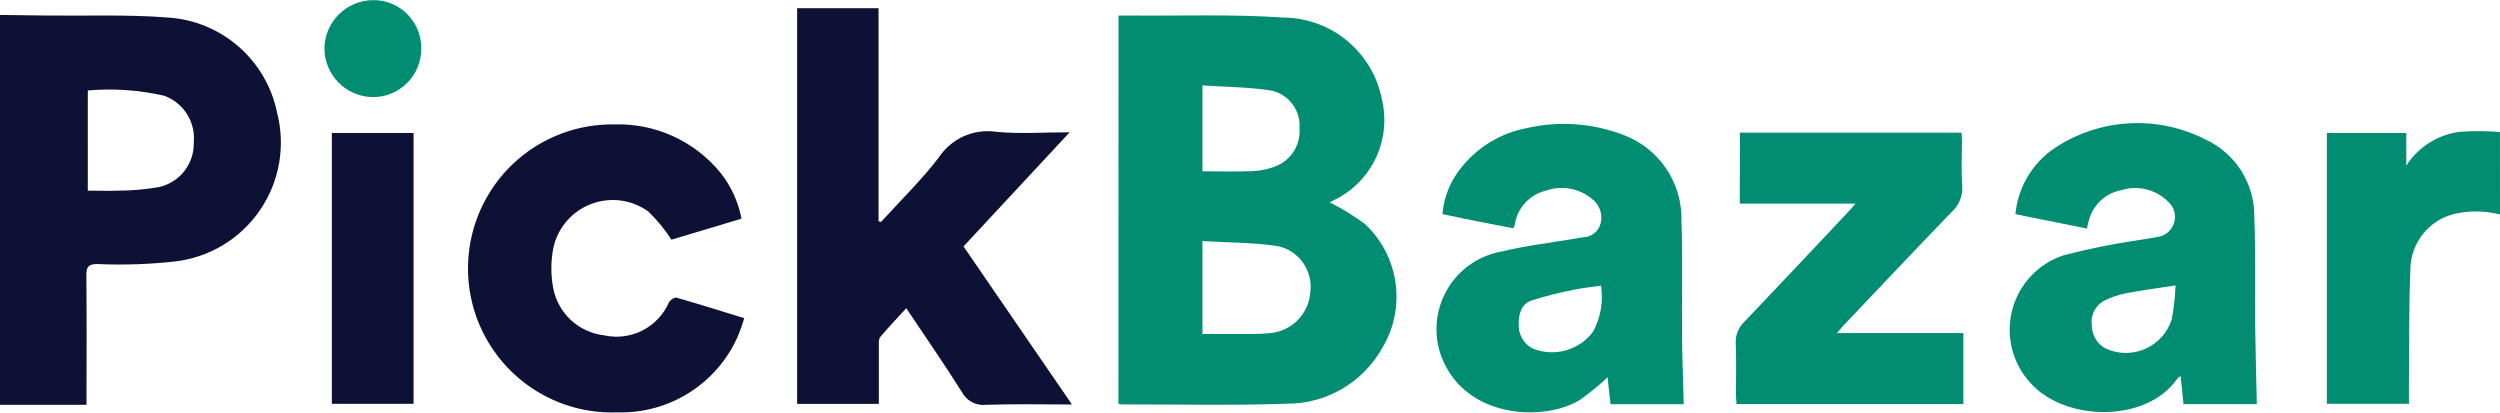
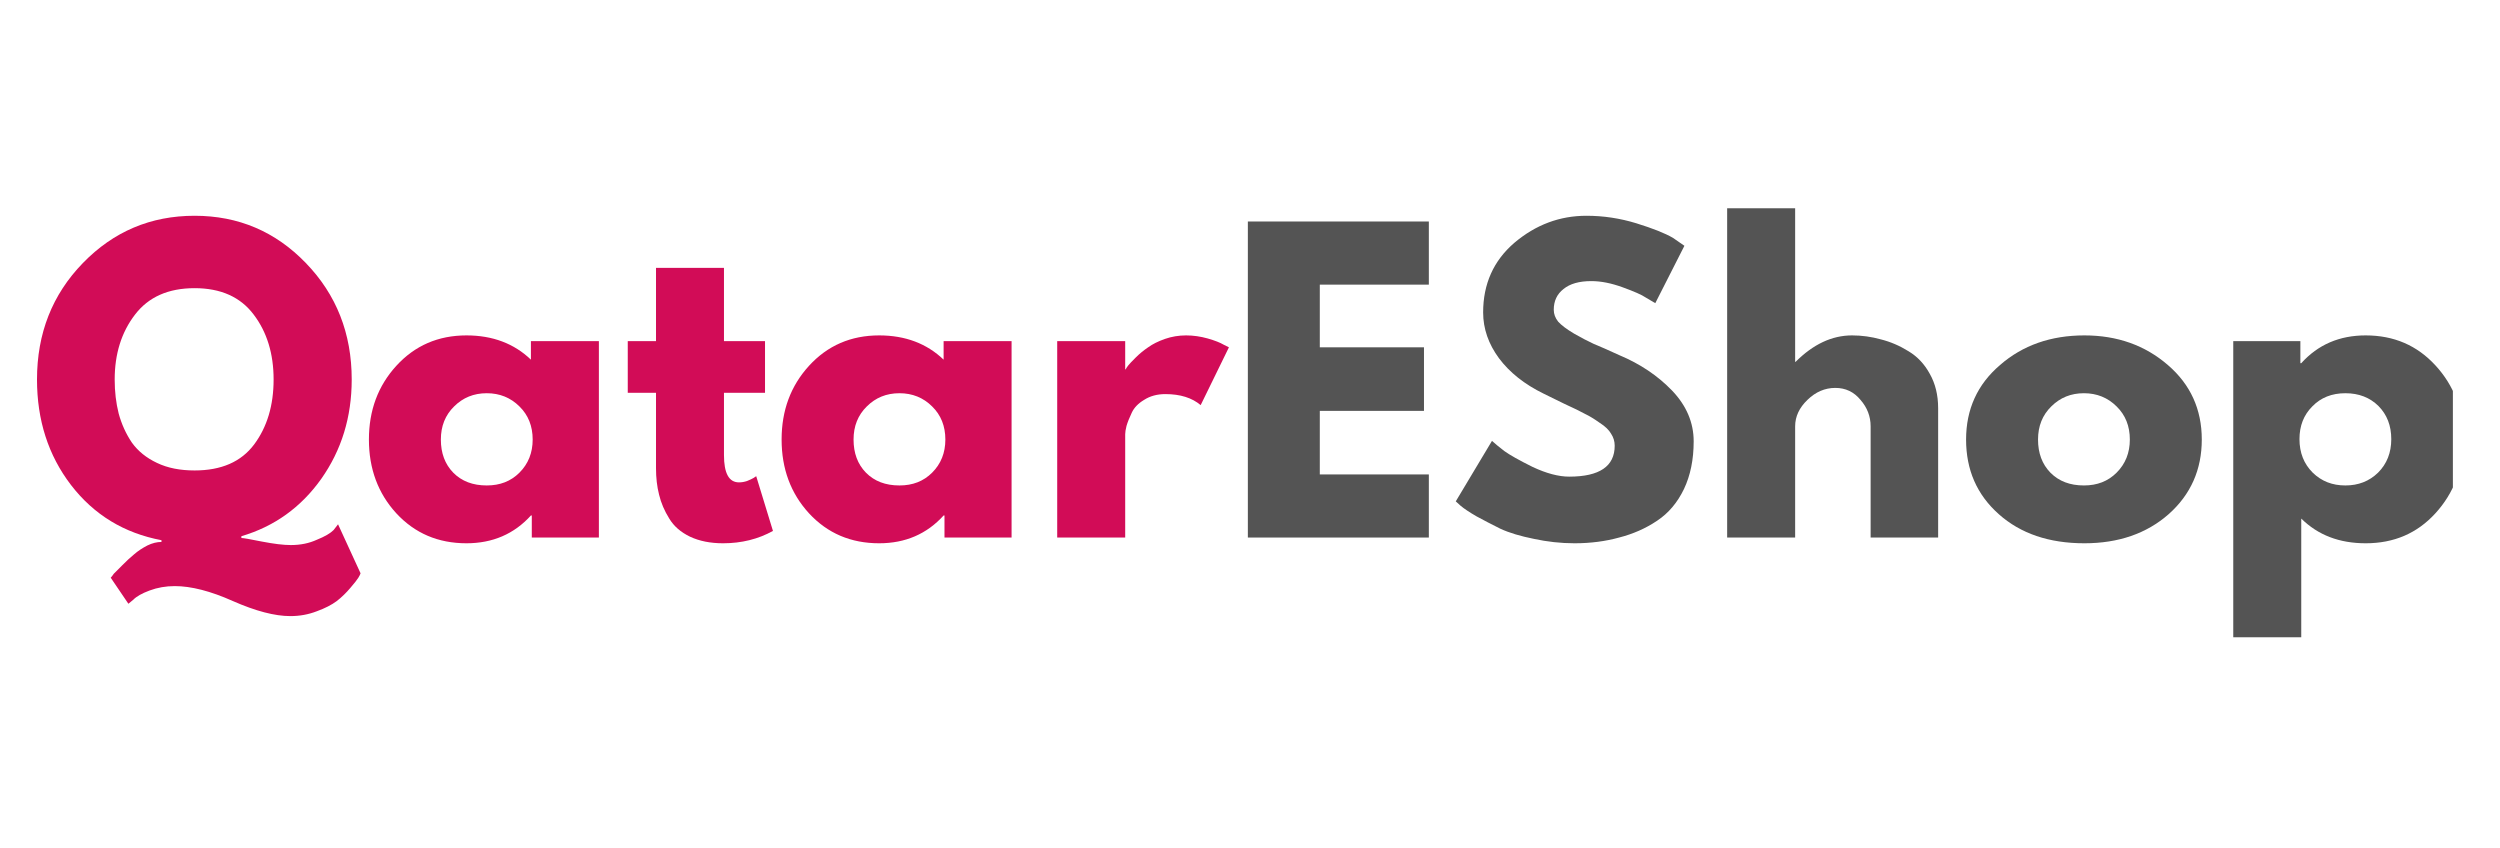
- <svg xmlns="http://www.w3.org/2000/svg" width="109.124" height="18" viewBox="0 0 109.124 18">
-   <g id="Group_2829" data-name="Group 2829" transform="translate(182 -388.848)">
-     <path id="Path_2690" data-name="Path 2690" d="M-182,397l2.072.026c1.742.021,3.491-.051,5.224.085a5.2,5.2,0,0,1,4.8,4.161,5.222,5.222,0,0,1-4.423,6.484,21.662,21.662,0,0,1-3.422.117c-.393,0-.486.124-.482.5.019,1.7.008,3.406.008,5.109v.534H-182Zm3.832,7.669c.47,0,.9.017,1.318,0a10.449,10.449,0,0,0,1.781-.153,1.944,1.944,0,0,0,1.527-1.95,1.974,1.974,0,0,0-1.293-2.04,10.748,10.748,0,0,0-3.332-.229Z" transform="translate(0 -7.5)" fill="#0d1136" />
-     <path id="Path_2691" data-name="Path 2691" d="M1096.974,464.038a4.269,4.269,0,0,0-2.013-.019,2.521,2.521,0,0,0-1.9,2.431c-.069,1.741-.047,3.485-.063,5.227,0,.2,0,.4,0,.627h-3.581V460.482h3.466v1.425a3.266,3.266,0,0,1,2.349-1.477,10.946,10.946,0,0,1,1.74.013Z" transform="translate(-1169.85 -65.83)" fill="#008d71" />
-     <path id="Path_2692" data-name="Path 2692" d="M429.151,397.27c.2,0,.358,0,.516,0,2.236.02,4.478-.064,6.7.089a4.412,4.412,0,0,1,4.283,3.585,3.876,3.876,0,0,1-2.182,4.425.4.4,0,0,0-.089.06,11.028,11.028,0,0,1,1.515.929,4.339,4.339,0,0,1,.764,5.431,4.761,4.761,0,0,1-4.195,2.425c-2.393.084-4.791.027-7.187.03a.546.546,0,0,1-.13-.038Zm3.663,13.9c.727,0,1.416,0,2.1,0a7.083,7.083,0,0,0,.8-.033,1.932,1.932,0,0,0,1.81-1.8,1.816,1.816,0,0,0-1.406-2c-1.078-.164-2.184-.155-3.305-.222Zm0-7.1c.759,0,1.488.019,2.216-.009a3.119,3.119,0,0,0,.93-.193,1.65,1.65,0,0,0,1.092-1.685,1.567,1.567,0,0,0-1.21-1.634c-.987-.16-2-.159-3.028-.229Z" transform="translate(-562.328 -7.744)" fill="#008d71" />
-     <path id="Path_2693" data-name="Path 2693" d="M257.146,402.656c.848-.935,1.761-1.82,2.525-2.819a2.548,2.548,0,0,1,2.5-1.114c1.025.1,2.066.021,3.208.021l-4.634,4.982,4.734,6.9c-1.3,0-2.519-.03-3.737.014a1.069,1.069,0,0,1-1.08-.577c-.764-1.214-1.583-2.393-2.416-3.639-.4.436-.781.836-1.138,1.258-.071.084-.058.252-.059.382,0,.837,0,1.673,0,2.536h-3.567V393.328h3.554v9.3Z" transform="translate(-400.688 -4.122)" fill="#0d1136" />
-     <path id="Path_2694" data-name="Path 2694" d="M613.558,468.808h-3.195l-.126-1.174a12.43,12.43,0,0,1-1.185.968c-1.41.9-4.459.873-5.757-1.235a3.445,3.445,0,0,1,2.329-5.228c1.069-.258,2.171-.384,3.257-.57.092-.016.183-.033.275-.047a.809.809,0,0,0,.771-.587,1.018,1.018,0,0,0-.295-1.023,2.073,2.073,0,0,0-2.085-.428,1.811,1.811,0,0,0-1.338,1.345c-.016.05-.013.106-.026.157a1.142,1.142,0,0,1-.063.143c-.513-.1-1.03-.2-1.547-.3s-1.011-.209-1.546-.321a3.69,3.69,0,0,1,.859-2.075,4.789,4.789,0,0,1,2.823-1.678,7.23,7.23,0,0,1,4.122.264,3.9,3.9,0,0,1,2.629,3.781c.059,1.648.01,3.3.024,4.95C613.494,466.757,613.532,467.766,613.558,468.808Zm-3.61-5.176c-.423.063-.82.1-1.207.185a14.688,14.688,0,0,0-1.837.468c-.449.161-.557.6-.548,1.059a1.131,1.131,0,0,0,.585,1.021,2.235,2.235,0,0,0,2.658-.719A3.178,3.178,0,0,0,609.948,463.633Z" transform="translate(-722.065 -62.316)" fill="#008d71" />
-     <path id="Path_2695" data-name="Path 2695" d="M927.014,468.379h-3.2c-.041-.4-.081-.794-.125-1.228a.862.862,0,0,0-.154.129c-1.345,1.934-4.918,1.869-6.417.158a3.423,3.423,0,0,1,1.457-5.554,29.724,29.724,0,0,1,3.236-.656c.274-.053.553-.081.826-.138a.888.888,0,0,0,.49-1.563,2.026,2.026,0,0,0-2.031-.486,1.8,1.8,0,0,0-1.411,1.316c-.034.1-.05.2-.086.359l-3.123-.629a3.931,3.931,0,0,1,1.954-3.035,6.527,6.527,0,0,1,6.343-.224,3.675,3.675,0,0,1,2.132,3.409c.064,1.581.021,3.167.037,4.751C926.958,466.1,926.99,467.218,927.014,468.379Zm-3.545-5.182c-.8.125-1.5.213-2.187.349a3.561,3.561,0,0,0-.966.34,1.047,1.047,0,0,0-.5,1.092,1.114,1.114,0,0,0,.635.99,2.1,2.1,0,0,0,2.853-1.3A10.782,10.782,0,0,0,923.469,463.2Z" transform="translate(-1010.505 -61.892)" fill="#008d71" />
-     <path id="Path_2696" data-name="Path 2696" d="M85.828,460.9l-3.058.918a7.023,7.023,0,0,0-1.007-1.227,2.653,2.653,0,0,0-4.147,1.578,4.649,4.649,0,0,0-.006,1.773,2.561,2.561,0,0,0,2.222,2.052,2.5,2.5,0,0,0,2.83-1.444c.053-.1.243-.226.33-.2.969.276,1.931.579,2.956.894a7.773,7.773,0,0,1-.28.792,5.576,5.576,0,0,1-5.253,3.32,6.287,6.287,0,1,1-.163-12.569,5.753,5.753,0,0,1,4.638,2.085A4.625,4.625,0,0,1,85.828,460.9Z" transform="translate(-235.461 -62.508)" fill="#0d1136" />
-     <path id="Path_2697" data-name="Path 2697" d="M766.619,461.354h9.674c.006.126.018.252.018.379,0,.639-.038,1.281.013,1.916a1.424,1.424,0,0,1-.483,1.185c-1.572,1.627-3.123,3.274-4.681,4.914-.088.093-.169.192-.307.351h5.519v3.1h-9.9c-.01-.15-.026-.291-.026-.432,0-.732.022-1.465-.01-2.2a1.241,1.241,0,0,1,.4-.983c1.526-1.6,3.036-3.209,4.551-4.817.08-.085.155-.175.279-.317h-5.053Z" transform="translate(-872.672 -66.714)" fill="#008d71" />
-     <path id="Path_2698" data-name="Path 2698" d="M-.7,473.33V461.509H2.867V473.33Z" transform="translate(-166.815 -66.856)" fill="#0d1136" />
-     <path id="Path_2699" data-name="Path 2699" d="M-.519,390.986a2.1,2.1,0,0,1-2.148,2.1,2.139,2.139,0,0,1-2.078-2.14,2.141,2.141,0,0,1,2.126-2.093A2.082,2.082,0,0,1-.519,390.986Z" transform="translate(-163.095)" fill="#008d71" />
+ <svg xmlns="http://www.w3.org/2000/svg" width="118" zoomAndPan="magnify" viewBox="0 0 88.5 30" height="40" preserveAspectRatio="xMidYMid meet" version="1.0">
+   <defs>
+     <g />
+     <clipPath id="id1">
+       <path d="M 1.184 7 L 13 7 L 13 22 L 1.184 22 Z M 1.184 7 " clip-rule="nonzero" />
+     </clipPath>
+     <clipPath id="id2">
+       <path d="M 79 11 L 86.832 11 L 86.832 23 L 79 23 Z M 79 11 " clip-rule="nonzero" />
+     </clipPath>
+   </defs>
+   <g clip-path="url(#id1)">
+     <g fill="#d20c57" fill-opacity="1">
+       <g transform="translate(0.997769, 19.02904)">
+         <g>
+           <path d="M 3.547 2.344 L 2.922 1.422 C 2.953 1.391 2.988 1.344 3.031 1.281 C 3.082 1.227 3.18 1.129 3.328 0.984 C 3.473 0.836 3.613 0.707 3.75 0.594 C 3.883 0.477 4.039 0.375 4.219 0.281 C 4.395 0.195 4.562 0.156 4.719 0.156 L 4.719 0.094 C 3.395 -0.156 2.328 -0.805 1.516 -1.859 C 0.711 -2.91 0.312 -4.156 0.312 -5.594 C 0.312 -7.227 0.852 -8.602 1.938 -9.719 C 3.02 -10.832 4.336 -11.391 5.891 -11.391 C 7.441 -11.391 8.754 -10.832 9.828 -9.719 C 10.91 -8.602 11.453 -7.227 11.453 -5.594 C 11.453 -4.27 11.094 -3.098 10.375 -2.078 C 9.656 -1.066 8.711 -0.391 7.547 -0.047 L 7.547 0.016 C 7.609 0.016 7.848 0.055 8.266 0.141 C 8.691 0.223 9.035 0.266 9.297 0.266 C 9.641 0.266 9.945 0.203 10.219 0.078 C 10.5 -0.035 10.695 -0.148 10.812 -0.266 L 10.969 -0.469 L 11.766 1.266 C 11.754 1.305 11.727 1.359 11.688 1.422 C 11.645 1.492 11.551 1.613 11.406 1.781 C 11.258 1.957 11.098 2.113 10.922 2.25 C 10.742 2.383 10.508 2.504 10.219 2.609 C 9.926 2.723 9.613 2.781 9.281 2.781 C 8.727 2.781 8.051 2.602 7.25 2.25 C 6.457 1.895 5.77 1.719 5.188 1.719 C 4.875 1.719 4.578 1.77 4.297 1.875 C 4.023 1.977 3.832 2.086 3.719 2.203 Z M 3.062 -5.594 C 3.062 -5.164 3.109 -4.766 3.203 -4.391 C 3.305 -4.016 3.461 -3.672 3.672 -3.359 C 3.891 -3.055 4.188 -2.816 4.562 -2.641 C 4.938 -2.461 5.379 -2.375 5.891 -2.375 C 6.836 -2.375 7.539 -2.68 8 -3.297 C 8.457 -3.91 8.688 -4.676 8.688 -5.594 C 8.688 -6.508 8.453 -7.273 7.984 -7.891 C 7.516 -8.516 6.816 -8.828 5.891 -8.828 C 4.961 -8.828 4.258 -8.516 3.781 -7.891 C 3.301 -7.266 3.062 -6.5 3.062 -5.594 Z M 3.062 -5.594 " />
+         </g>
+       </g>
+     </g>
+   </g>
+   <g fill="#d20c57" fill-opacity="1">
+     <g transform="translate(12.74752, 19.02904)">
+       <g>
+         <path d="M 1.281 -0.859 C 0.633 -1.566 0.312 -2.438 0.312 -3.469 C 0.312 -4.5 0.633 -5.367 1.281 -6.078 C 1.938 -6.797 2.766 -7.156 3.766 -7.156 C 4.691 -7.156 5.453 -6.867 6.047 -6.297 L 6.047 -6.953 L 8.453 -6.953 L 8.453 0 L 6.078 0 L 6.078 -0.781 L 6.047 -0.781 C 5.453 -0.125 4.691 0.203 3.766 0.203 C 2.766 0.203 1.938 -0.148 1.281 -0.859 Z M 3.328 -4.641 C 3.016 -4.336 2.859 -3.945 2.859 -3.469 C 2.859 -2.988 3.004 -2.598 3.297 -2.297 C 3.598 -1.992 3.992 -1.844 4.484 -1.844 C 4.953 -1.844 5.336 -1.992 5.641 -2.297 C 5.953 -2.609 6.109 -3 6.109 -3.469 C 6.109 -3.945 5.953 -4.336 5.641 -4.641 C 5.328 -4.953 4.941 -5.109 4.484 -5.109 C 4.023 -5.109 3.641 -4.953 3.328 -4.641 Z M 3.328 -4.641 " />
+       </g>
+     </g>
+   </g>
+   <g fill="#d20c57" fill-opacity="1">
+     <g transform="translate(22.00368, 19.02904)">
+       <g>
+         <path d="M 1.219 -6.953 L 1.219 -9.547 L 3.625 -9.547 L 3.625 -6.953 L 5.078 -6.953 L 5.078 -5.125 L 3.625 -5.125 L 3.625 -2.922 C 3.625 -2.273 3.801 -1.953 4.156 -1.953 C 4.25 -1.953 4.344 -1.969 4.438 -2 C 4.539 -2.039 4.617 -2.078 4.672 -2.109 L 4.766 -2.172 L 5.359 -0.234 C 4.836 0.055 4.25 0.203 3.594 0.203 C 3.145 0.203 2.754 0.125 2.422 -0.031 C 2.098 -0.188 1.852 -0.398 1.688 -0.672 C 1.52 -0.941 1.398 -1.223 1.328 -1.516 C 1.254 -1.805 1.219 -2.117 1.219 -2.453 L 1.219 -5.125 L 0.219 -5.125 L 0.219 -6.953 Z M 1.219 -6.953 " />
+       </g>
+     </g>
+   </g>
+   <g fill="#d20c57" fill-opacity="1">
+     <g transform="translate(27.3568, 19.02904)">
+       <g>
+         <path d="M 1.281 -0.859 C 0.633 -1.566 0.312 -2.438 0.312 -3.469 C 0.312 -4.5 0.633 -5.367 1.281 -6.078 C 1.938 -6.797 2.766 -7.156 3.766 -7.156 C 4.691 -7.156 5.453 -6.867 6.047 -6.297 L 6.047 -6.953 L 8.453 -6.953 L 8.453 0 L 6.078 0 L 6.078 -0.781 L 6.047 -0.781 C 5.453 -0.125 4.691 0.203 3.766 0.203 C 2.766 0.203 1.938 -0.148 1.281 -0.859 Z M 3.328 -4.641 C 3.016 -4.336 2.859 -3.945 2.859 -3.469 C 2.859 -2.988 3.004 -2.598 3.297 -2.297 C 3.598 -1.992 3.992 -1.844 4.484 -1.844 C 4.953 -1.844 5.336 -1.992 5.641 -2.297 C 5.953 -2.609 6.109 -3 6.109 -3.469 C 6.109 -3.945 5.953 -4.336 5.641 -4.641 C 5.328 -4.953 4.941 -5.109 4.484 -5.109 C 4.023 -5.109 3.641 -4.953 3.328 -4.641 Z M 3.328 -4.641 " />
+       </g>
+     </g>
+   </g>
+   <g fill="#d20c57" fill-opacity="1">
+     <g transform="translate(36.61295, 19.02904)">
+       <g>
+         <path d="M 0.812 0 L 0.812 -6.953 L 3.219 -6.953 L 3.219 -5.953 L 3.234 -5.953 C 3.254 -5.992 3.285 -6.039 3.328 -6.094 C 3.367 -6.145 3.457 -6.238 3.594 -6.375 C 3.727 -6.508 3.875 -6.629 4.031 -6.734 C 4.188 -6.848 4.383 -6.945 4.625 -7.031 C 4.863 -7.113 5.113 -7.156 5.375 -7.156 C 5.633 -7.156 5.891 -7.117 6.141 -7.047 C 6.398 -6.973 6.586 -6.898 6.703 -6.828 L 6.891 -6.734 L 5.891 -4.688 C 5.586 -4.945 5.172 -5.078 4.641 -5.078 C 4.348 -5.078 4.098 -5.008 3.891 -4.875 C 3.68 -4.75 3.535 -4.598 3.453 -4.422 C 3.367 -4.242 3.305 -4.086 3.266 -3.953 C 3.234 -3.828 3.219 -3.727 3.219 -3.656 L 3.219 0 Z M 0.812 0 " />
+       </g>
+     </g>
+   </g>
+   <g fill="#545454" fill-opacity="1">
+     <g transform="translate(43.36191, 19.02904)">
+       <g>
+         <path d="M 7.219 -11.188 L 7.219 -8.953 L 3.359 -8.953 L 3.359 -6.734 L 7.047 -6.734 L 7.047 -4.484 L 3.359 -4.484 L 3.359 -2.234 L 7.219 -2.234 L 7.219 0 L 0.812 0 L 0.812 -11.188 Z M 7.219 -11.188 " />
+       </g>
+     </g>
+   </g>
+   <g fill="#545454" fill-opacity="1">
+     <g transform="translate(51.22218, 19.02904)">
+       <g>
+         <path d="M 4.938 -11.391 C 5.539 -11.391 6.129 -11.301 6.703 -11.125 C 7.285 -10.945 7.719 -10.773 8 -10.609 L 8.406 -10.328 L 7.375 -8.297 C 7.289 -8.348 7.176 -8.414 7.031 -8.5 C 6.895 -8.594 6.625 -8.711 6.219 -8.859 C 5.82 -9.004 5.453 -9.078 5.109 -9.078 C 4.68 -9.078 4.352 -8.984 4.125 -8.797 C 3.895 -8.617 3.781 -8.375 3.781 -8.062 C 3.781 -7.914 3.832 -7.773 3.938 -7.641 C 4.051 -7.516 4.238 -7.375 4.5 -7.219 C 4.758 -7.07 4.988 -6.953 5.188 -6.859 C 5.395 -6.773 5.703 -6.641 6.109 -6.453 C 6.836 -6.148 7.457 -5.734 7.969 -5.203 C 8.477 -4.672 8.734 -4.07 8.734 -3.406 C 8.734 -2.758 8.617 -2.195 8.391 -1.719 C 8.16 -1.238 7.844 -0.863 7.438 -0.594 C 7.031 -0.32 6.582 -0.125 6.094 0 C 5.613 0.133 5.086 0.203 4.516 0.203 C 4.023 0.203 3.547 0.148 3.078 0.047 C 2.609 -0.047 2.211 -0.164 1.891 -0.312 C 1.578 -0.469 1.297 -0.613 1.047 -0.75 C 0.797 -0.895 0.609 -1.02 0.484 -1.125 L 0.312 -1.281 L 1.594 -3.422 C 1.695 -3.328 1.844 -3.207 2.031 -3.062 C 2.219 -2.926 2.551 -2.738 3.031 -2.5 C 3.52 -2.27 3.953 -2.156 4.328 -2.156 C 5.398 -2.156 5.938 -2.52 5.938 -3.25 C 5.938 -3.406 5.895 -3.547 5.812 -3.672 C 5.738 -3.805 5.602 -3.938 5.406 -4.062 C 5.219 -4.195 5.047 -4.301 4.891 -4.375 C 4.742 -4.457 4.5 -4.578 4.156 -4.734 C 3.82 -4.898 3.578 -5.02 3.422 -5.094 C 2.742 -5.426 2.219 -5.844 1.844 -6.344 C 1.469 -6.852 1.281 -7.395 1.281 -7.969 C 1.281 -8.977 1.648 -9.801 2.391 -10.438 C 3.141 -11.07 3.988 -11.391 4.938 -11.391 Z M 4.938 -11.391 " />
+       </g>
+     </g>
+   </g>
+   <g fill="#545454" fill-opacity="1">
+     <g transform="translate(60.32926, 19.02904)">
+       <g>
+         <path d="M 0.812 0 L 0.812 -11.656 L 3.219 -11.656 L 3.219 -6.219 L 3.234 -6.219 C 3.859 -6.844 4.523 -7.156 5.234 -7.156 C 5.578 -7.156 5.914 -7.109 6.25 -7.016 C 6.594 -6.93 6.922 -6.789 7.234 -6.594 C 7.547 -6.406 7.797 -6.141 7.984 -5.797 C 8.18 -5.453 8.281 -5.047 8.281 -4.578 L 8.281 0 L 5.891 0 L 5.891 -3.938 C 5.891 -4.289 5.77 -4.602 5.531 -4.875 C 5.301 -5.156 5.004 -5.297 4.641 -5.297 C 4.273 -5.297 3.945 -5.156 3.656 -4.875 C 3.363 -4.594 3.219 -4.281 3.219 -3.938 L 3.219 0 Z M 0.812 0 " />
+       </g>
+     </g>
+   </g>
+   <g fill="#545454" fill-opacity="1">
+     <g transform="translate(69.28727, 19.02904)">
+       <g>
+         <path d="M 1.469 -0.828 C 0.695 -1.516 0.312 -2.395 0.312 -3.469 C 0.312 -4.539 0.711 -5.422 1.516 -6.109 C 2.316 -6.805 3.312 -7.156 4.5 -7.156 C 5.664 -7.156 6.648 -6.805 7.453 -6.109 C 8.254 -5.422 8.656 -4.539 8.656 -3.469 C 8.656 -2.406 8.266 -1.523 7.484 -0.828 C 6.703 -0.141 5.707 0.203 4.5 0.203 C 3.25 0.203 2.238 -0.141 1.469 -0.828 Z M 3.328 -4.641 C 3.016 -4.336 2.859 -3.945 2.859 -3.469 C 2.859 -2.988 3.004 -2.598 3.297 -2.297 C 3.598 -1.992 3.992 -1.844 4.484 -1.844 C 4.953 -1.844 5.336 -1.992 5.641 -2.297 C 5.953 -2.609 6.109 -3 6.109 -3.469 C 6.109 -3.945 5.953 -4.336 5.641 -4.641 C 5.328 -4.953 4.941 -5.109 4.484 -5.109 C 4.023 -5.109 3.641 -4.953 3.328 -4.641 Z M 3.328 -4.641 " />
+       </g>
+     </g>
+   </g>
+   <g clip-path="url(#id2)">
+     <g fill="#545454" fill-opacity="1">
+       <g transform="translate(78.24527, 19.02904)">
+         <g>
+           <path d="M 7.969 -6.094 C 8.625 -5.383 8.953 -4.516 8.953 -3.484 C 8.953 -2.453 8.625 -1.578 7.969 -0.859 C 7.32 -0.148 6.5 0.203 5.5 0.203 C 4.57 0.203 3.812 -0.086 3.219 -0.672 L 3.219 3.531 L 0.812 3.531 L 0.812 -6.953 L 3.188 -6.953 L 3.188 -6.172 L 3.219 -6.172 C 3.812 -6.828 4.57 -7.156 5.5 -7.156 C 6.5 -7.156 7.32 -6.801 7.969 -6.094 Z M 5.938 -2.297 C 6.25 -2.609 6.406 -3.004 6.406 -3.484 C 6.406 -3.961 6.254 -4.352 5.953 -4.656 C 5.648 -4.957 5.258 -5.109 4.781 -5.109 C 4.301 -5.109 3.91 -4.953 3.609 -4.641 C 3.305 -4.336 3.156 -3.953 3.156 -3.484 C 3.156 -3.004 3.312 -2.609 3.625 -2.297 C 3.938 -1.992 4.32 -1.844 4.781 -1.844 C 5.238 -1.844 5.625 -1.992 5.938 -2.297 Z M 5.938 -2.297 " />
+         </g>
+       </g>
+     </g>
  </g>
</svg>
